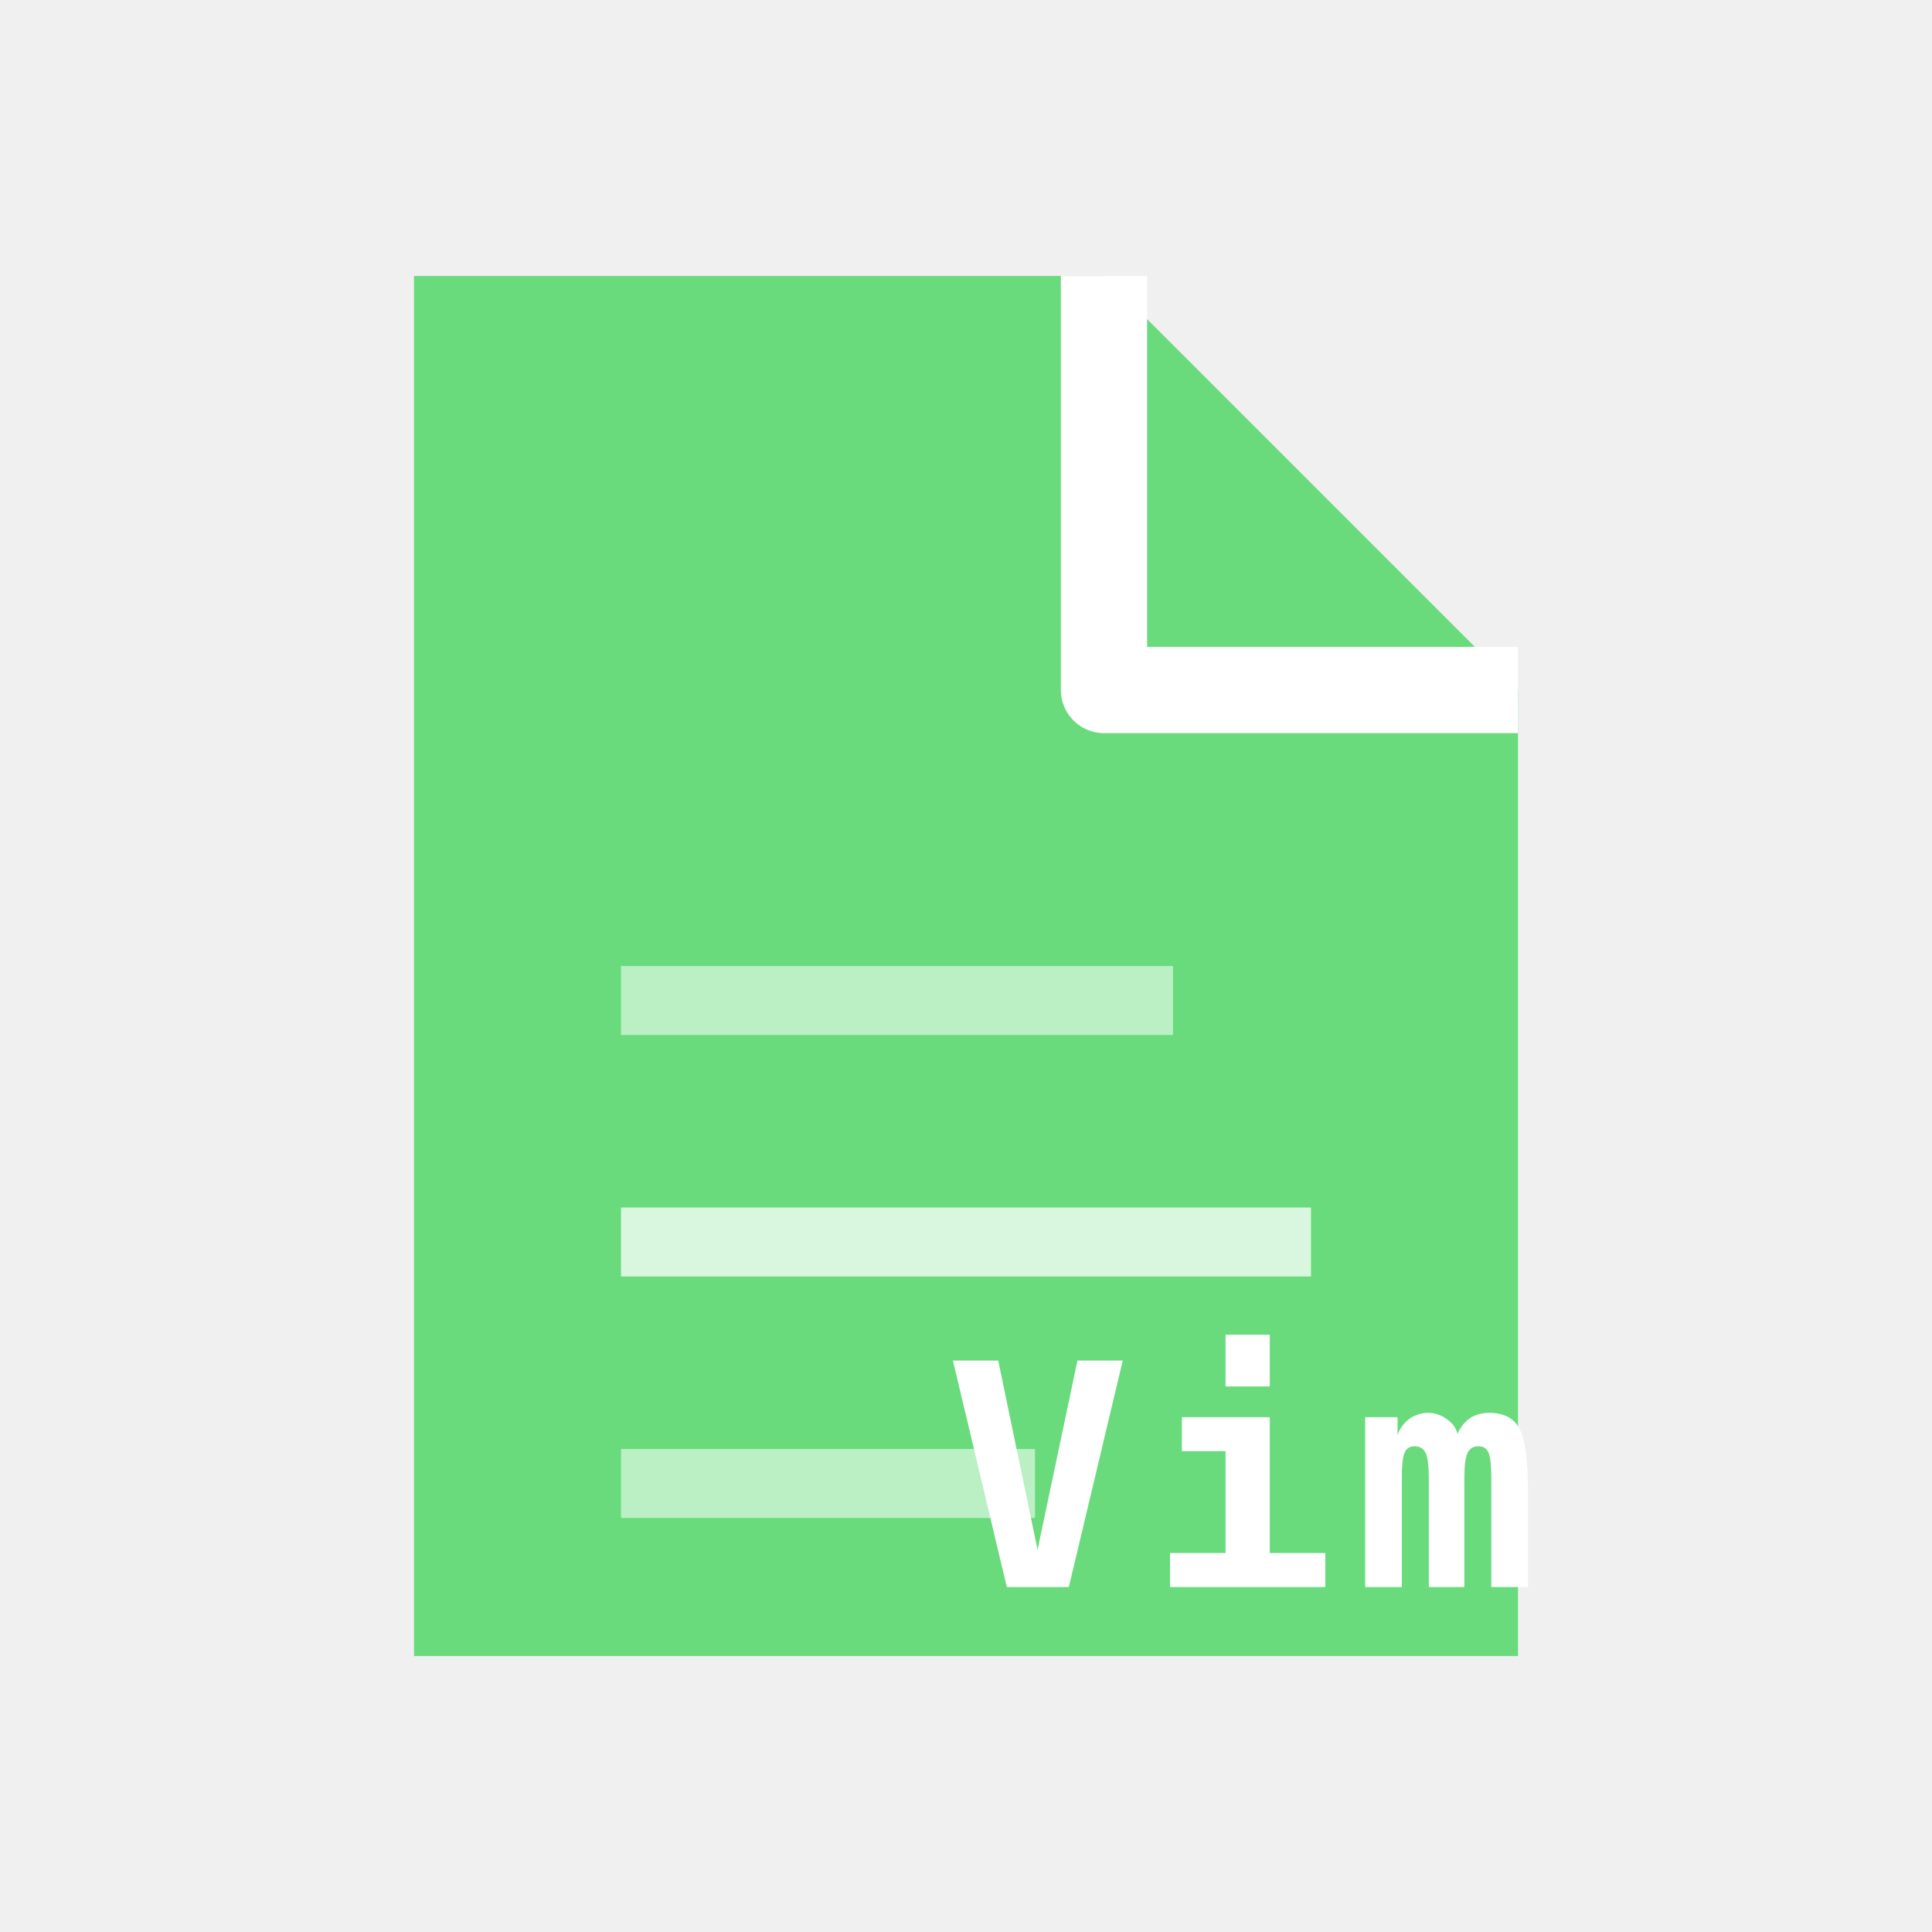
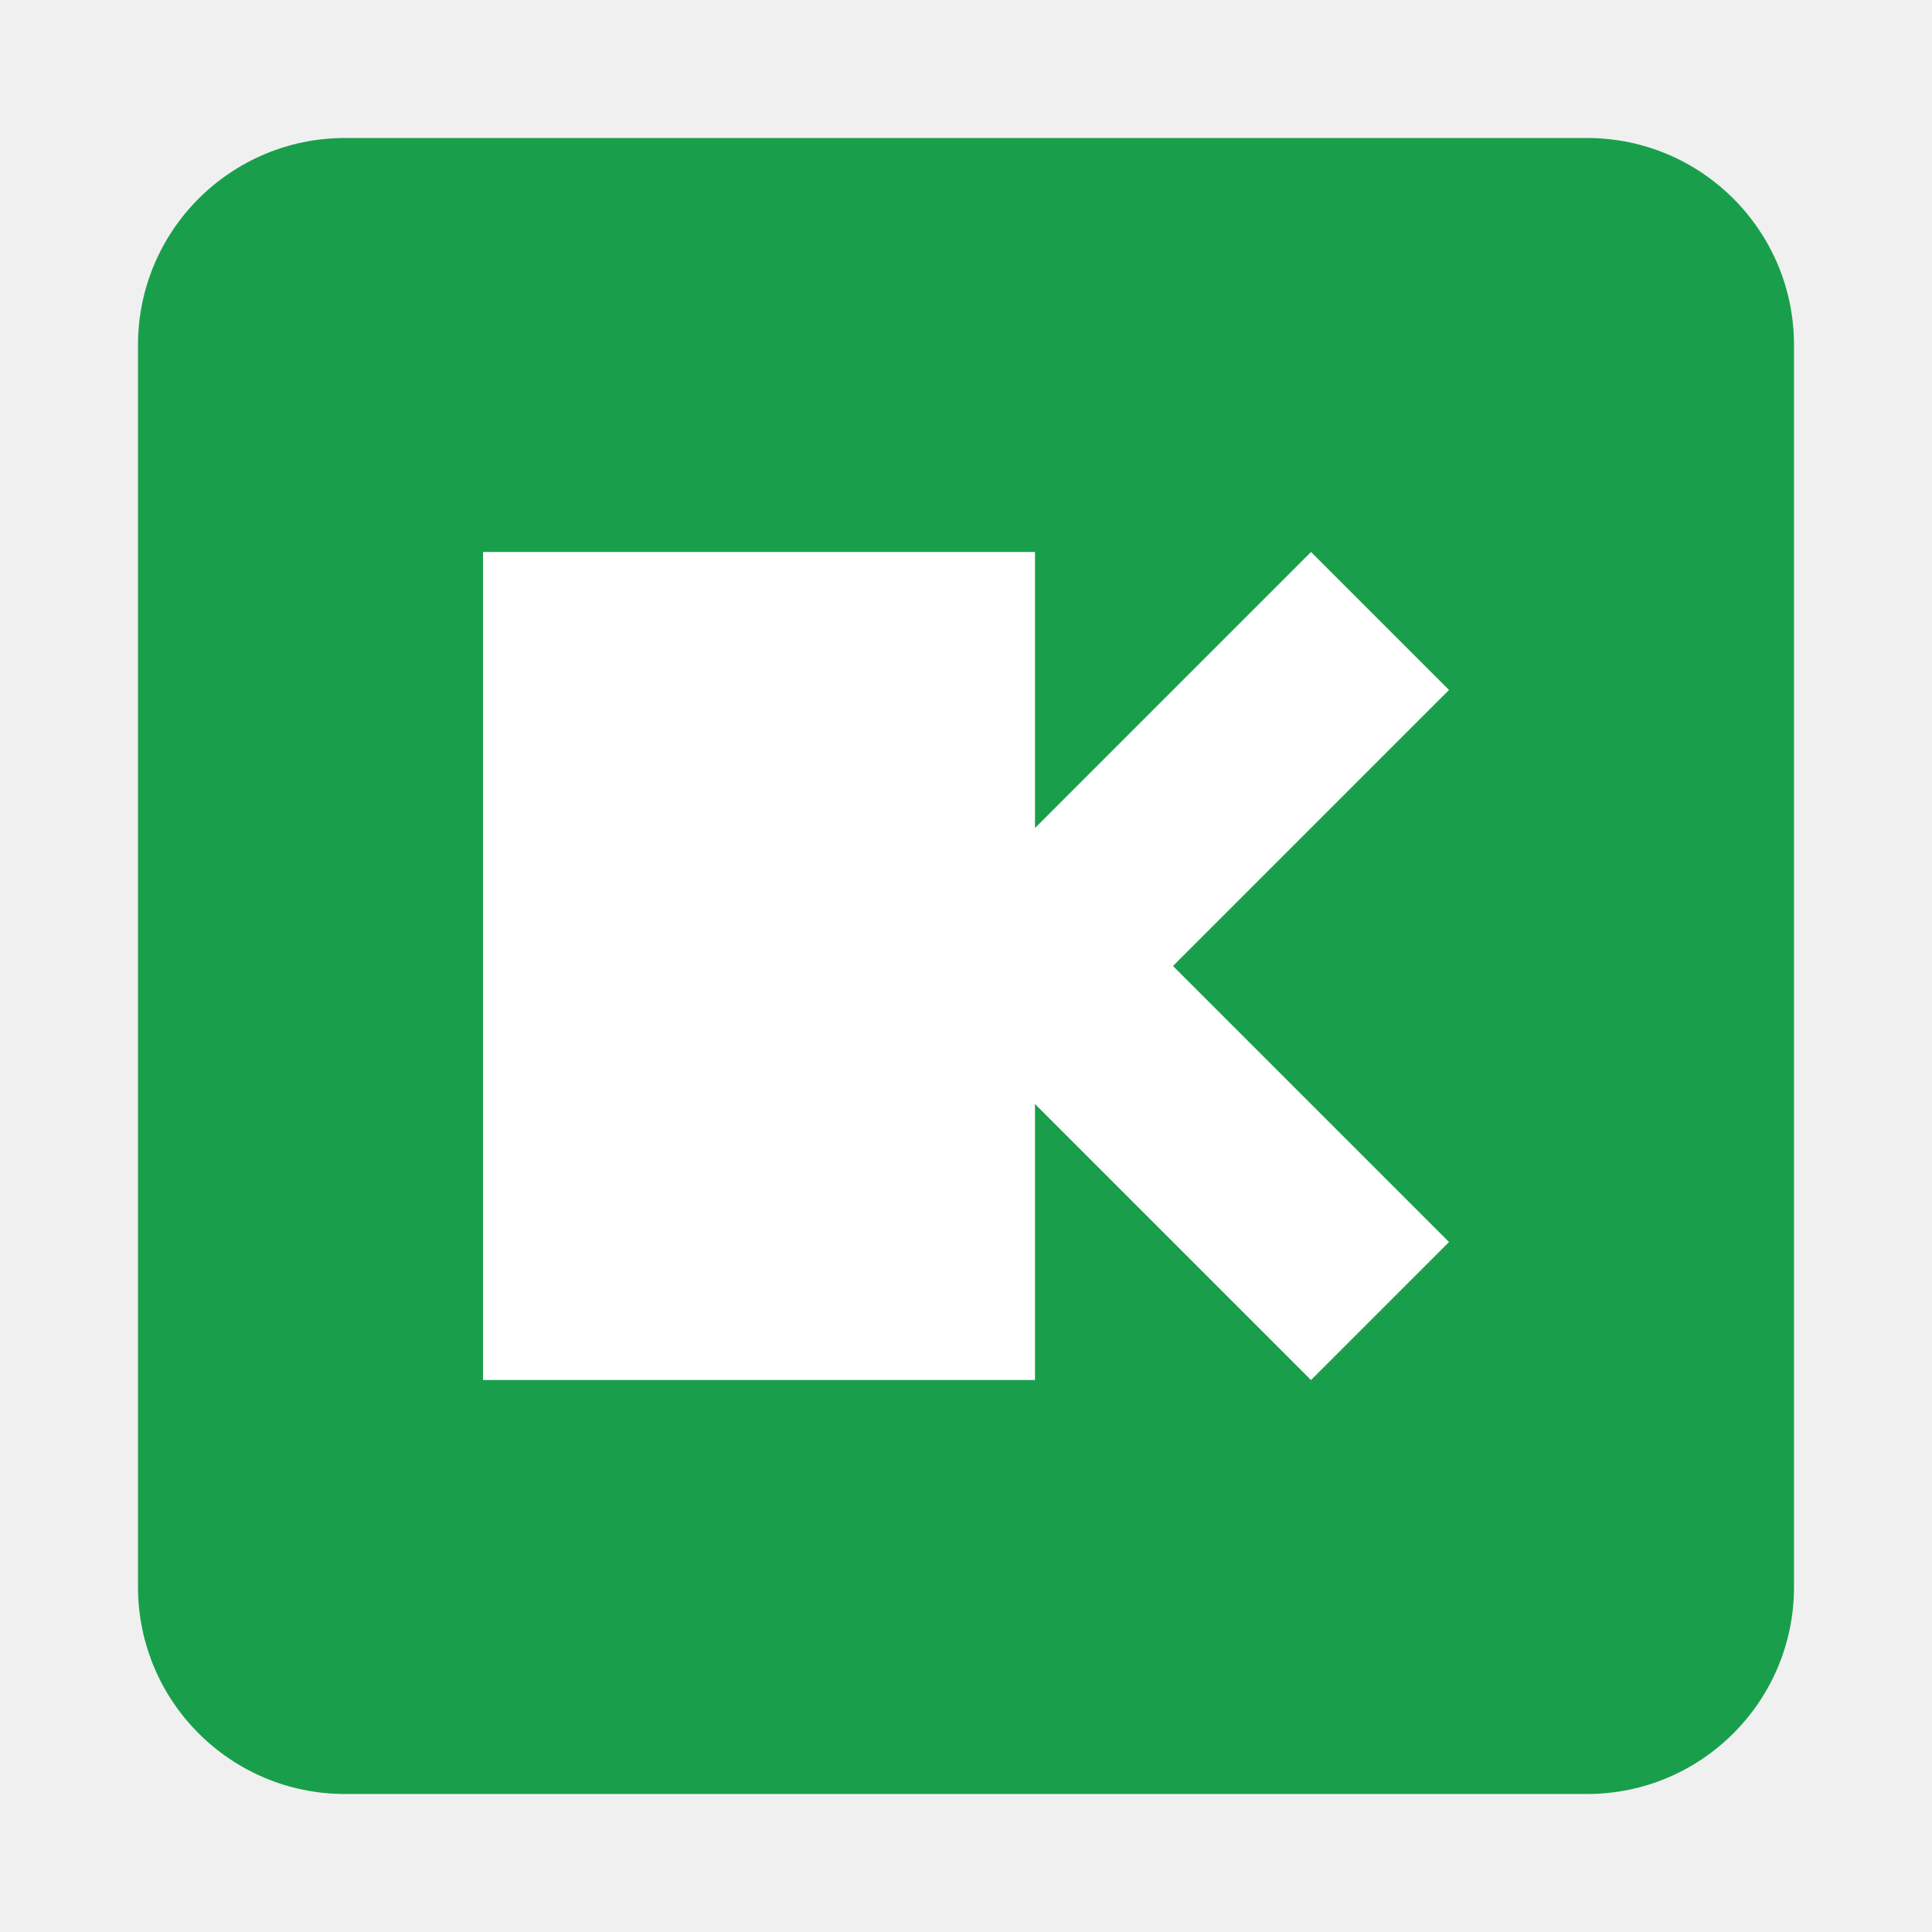
<svg xmlns="http://www.w3.org/2000/svg" viewBox="0 0 56 56" width="56" height="56">
-   <path d="M 12 8 L 32 8 L 44 20 L 44 48 L 12 48 Z" fill="#69DB7C" />
-   <path d="M 32 8 L 32 20 L 44 20" fill="none" stroke="#ffffff" stroke-width="2.5" stroke-linejoin="round" />
-   <rect x="18" y="28" width="16" height="2" fill="#ffffff" opacity="0.55" />
-   <rect x="18" y="35" width="20" height="2" fill="#ffffff" opacity="0.75" />
-   <rect x="18" y="42" width="12" height="2" fill="#ffffff" opacity="0.55" />
-   <text x="36" y="46" font-family="ui-monospace, SFMono-Regular, Consolas, Menlo, monospace" font-size="9" font-weight="700" fill="#ffffff" text-anchor="middle" letter-spacing="0.5">Vim</text>
+   <rect x="4" y="4" width="48" height="48" rx="6" fill="#199F4B" />
+   <path d="M 14 16 L 30 16 L 30 24 L 38 16 L 42 20 L 34 28 L 42 36 L 38 40 L 30 32 L 30 40 L 14 40 Z" fill="#ffffff" />
</svg>
